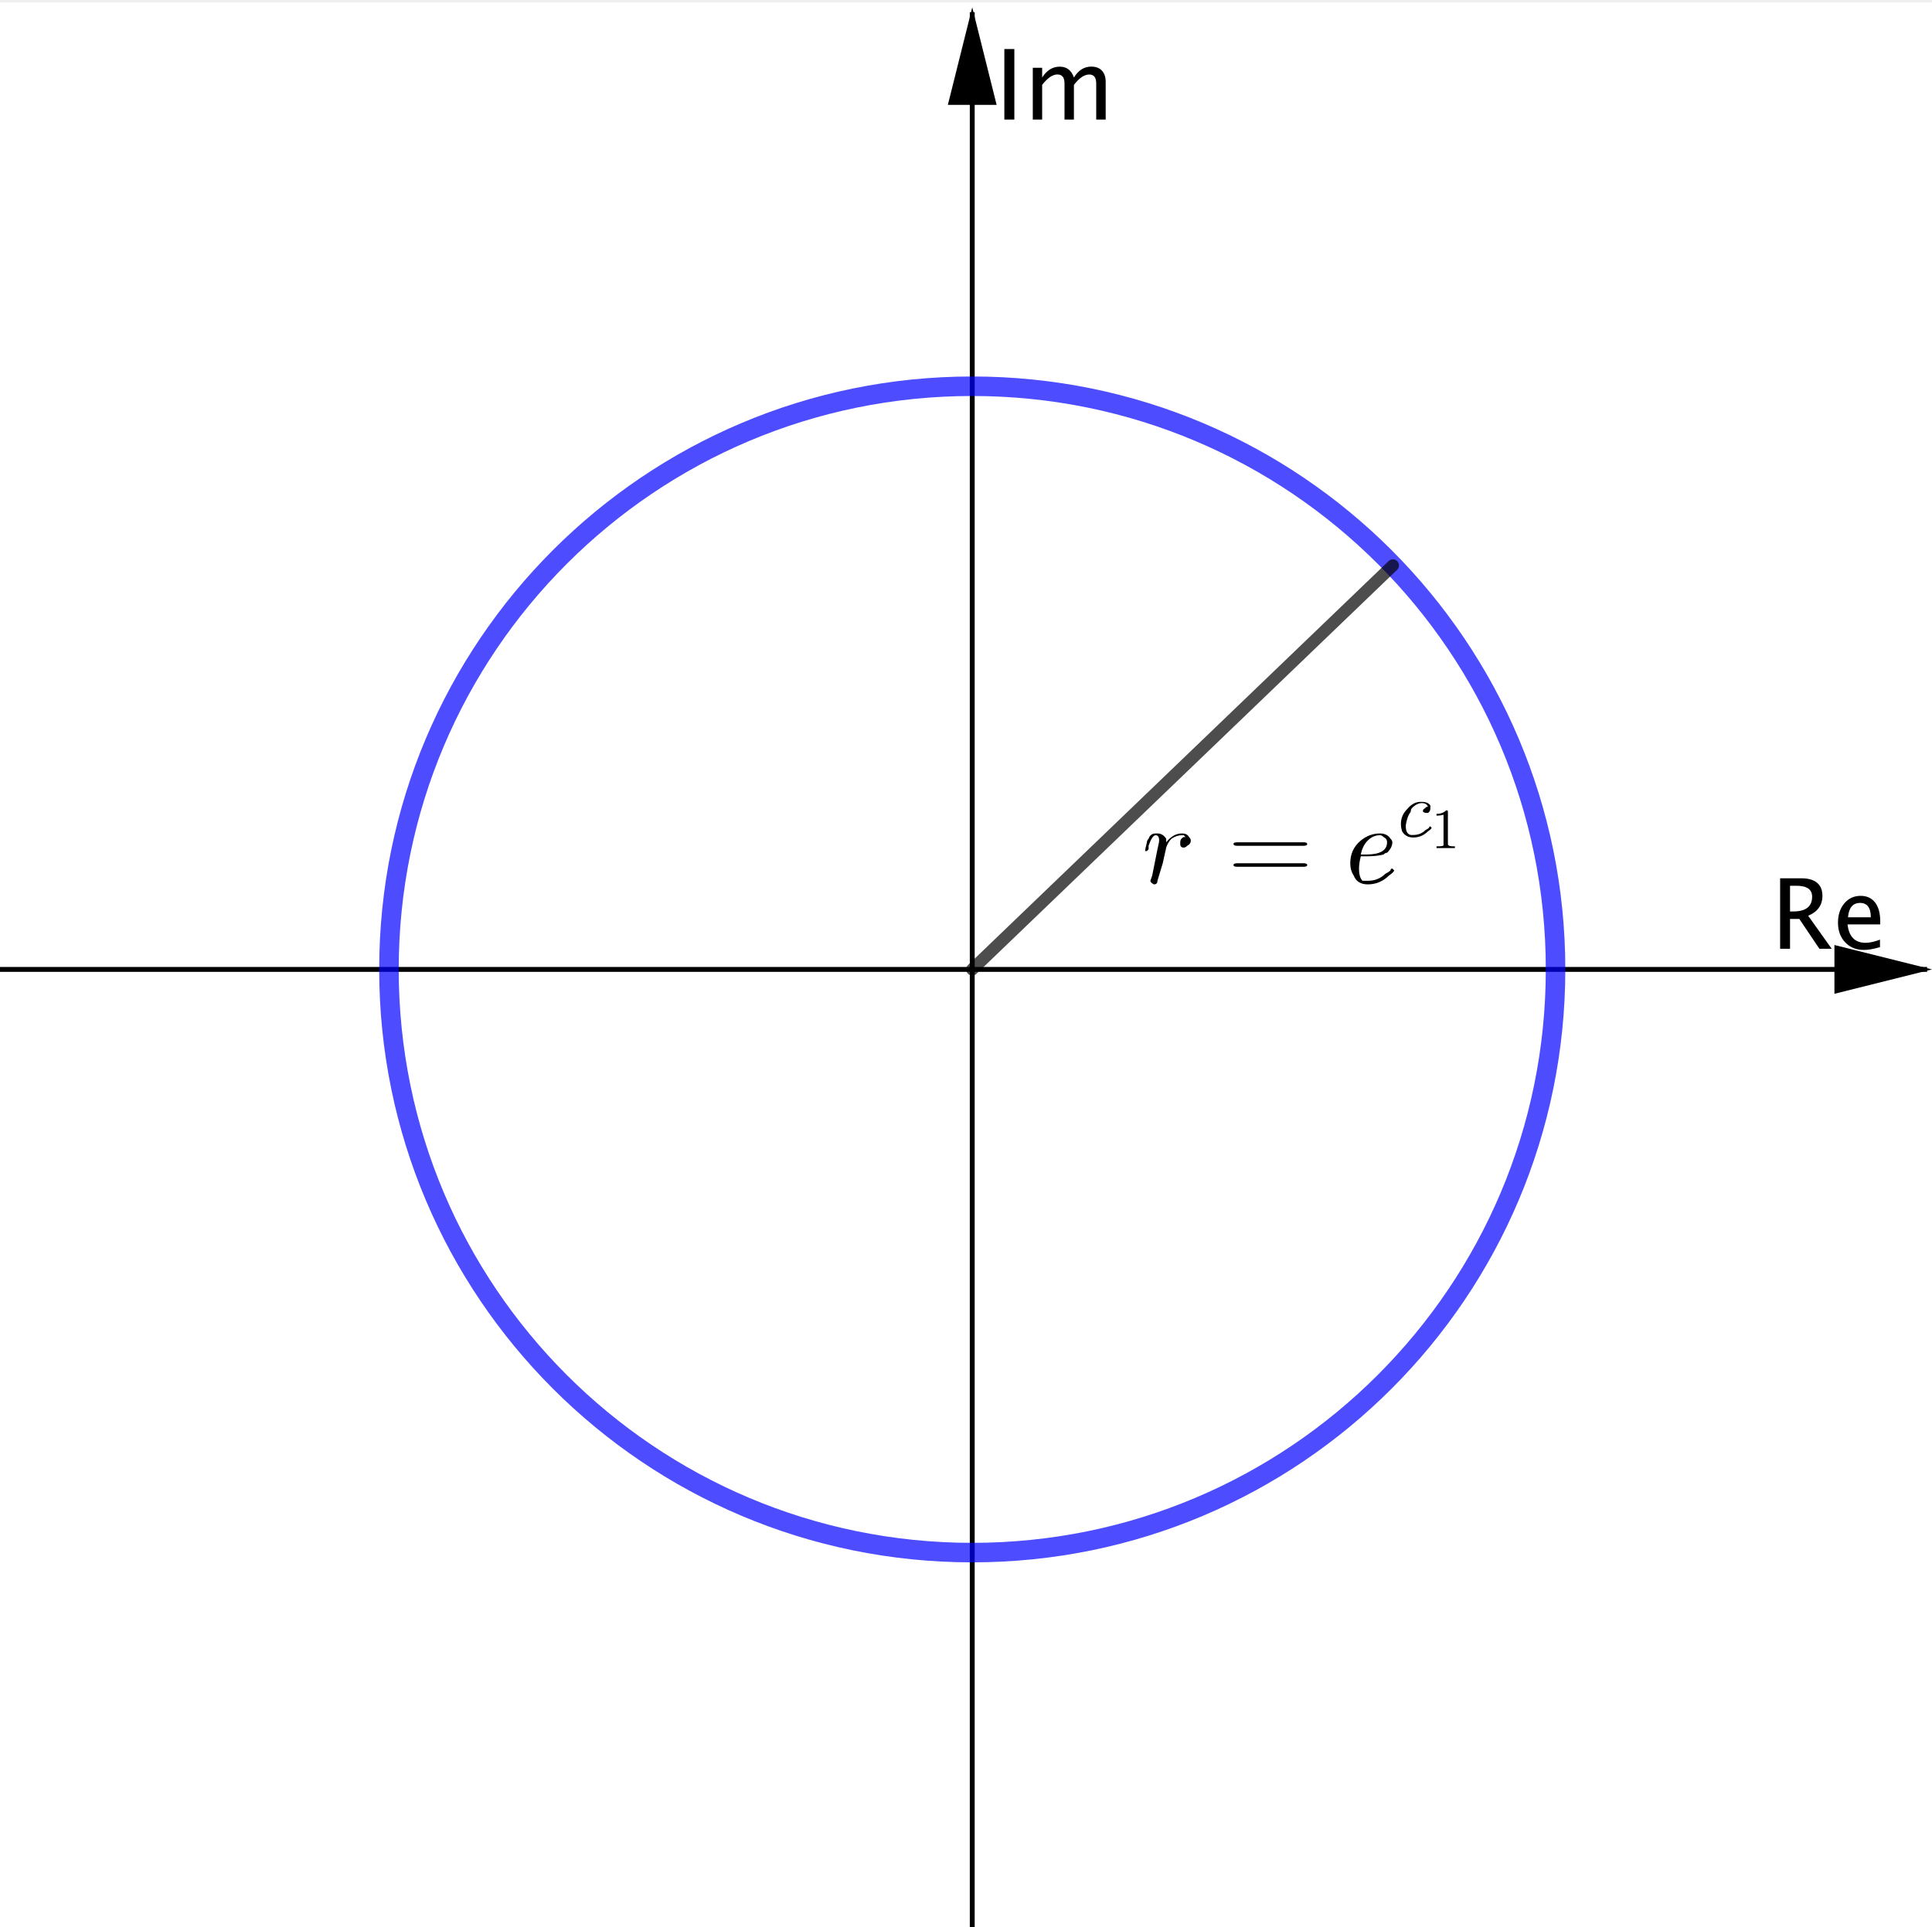
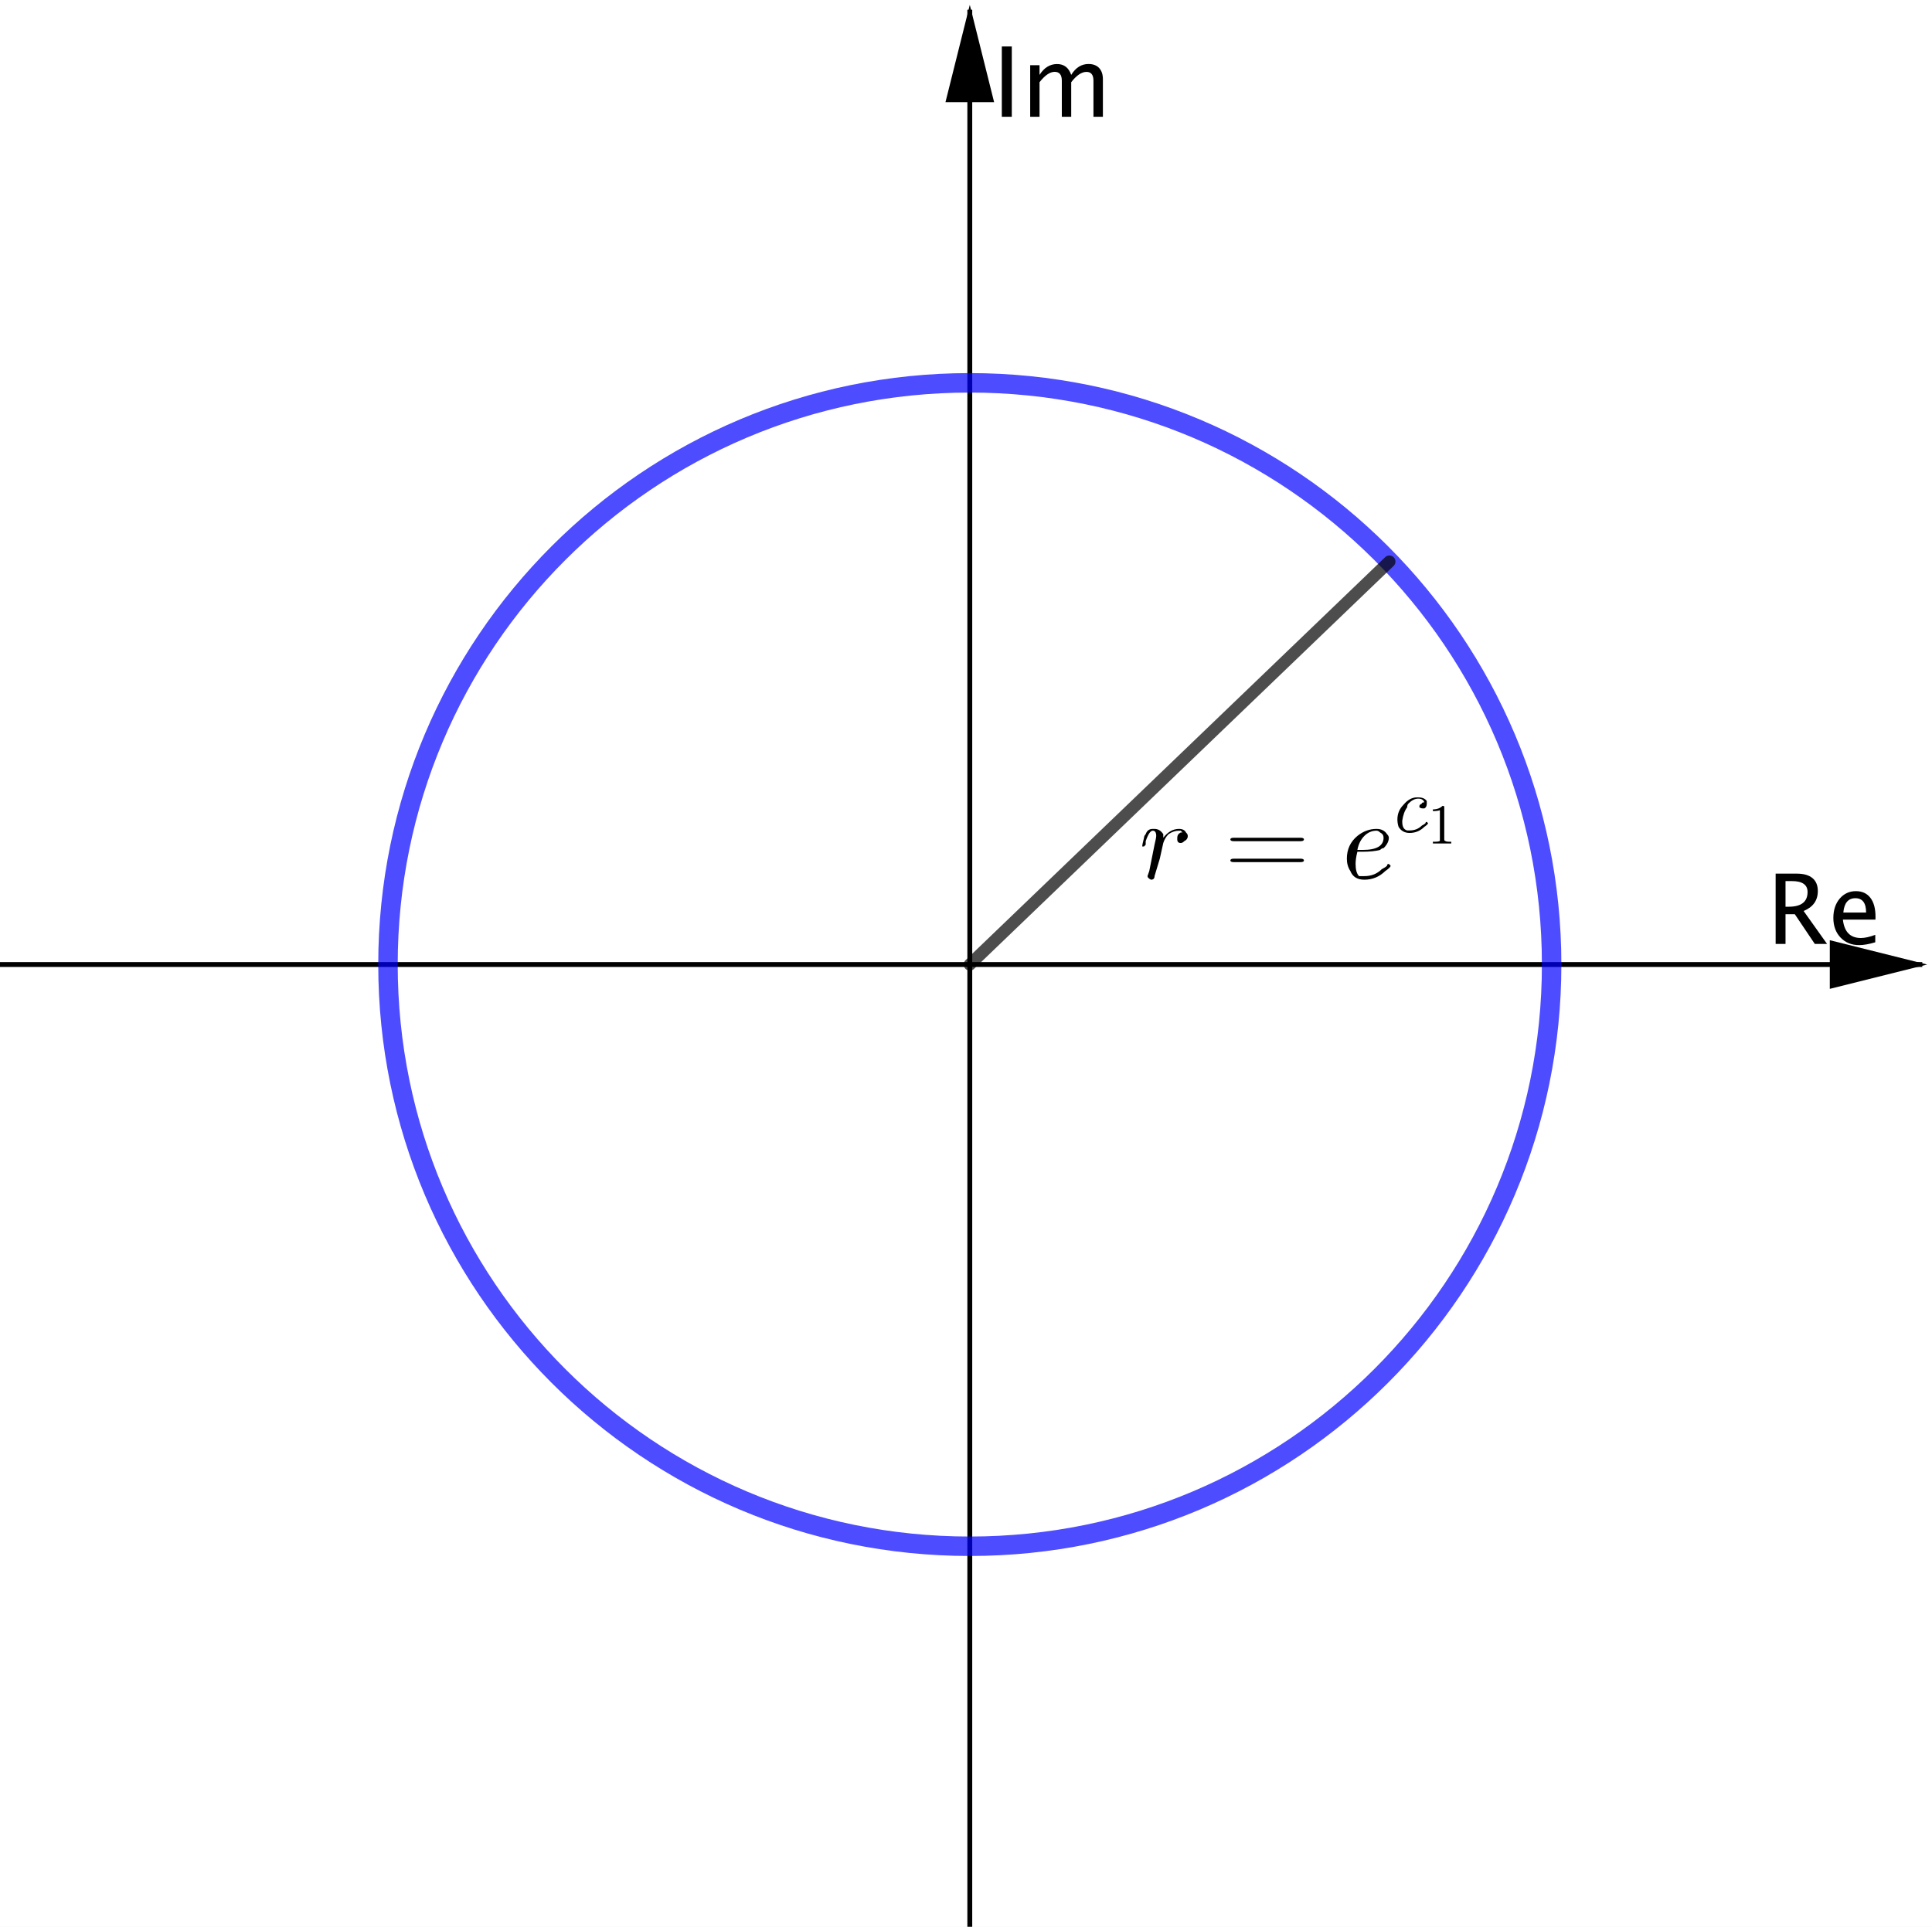
- <svg xmlns="http://www.w3.org/2000/svg" version="1.1" baseProfile="full" width="6.001cm" height="5.986cm" viewBox="0 0 396 394">
+ <svg xmlns="http://www.w3.org/2000/svg" version="1.1" baseProfile="full" width="14.005cm" height="13.97cm" viewBox="0 0 397 396">
  <g stroke-linejoin="miter" stroke-dashoffset="0" stroke-dasharray="none" stroke-width="1" stroke-miterlimit="10.000" stroke-linecap="square">
-     <clipPath id="clip5787bb24-db02-4395-b342-30fe6419e0fe">
+     <clipPath id="clip0a6cae45-a7ee-4d8d-afc7-a8bbd8b2b4f8">
      <path d="M 0 0 L 0 396.00 L 397.00 396.00 L 397.00 0 z" />
    </clipPath>
    <g clip-path="url(#clip1)">
      <g fill-opacity="1" fill-rule="nonzero" stroke="none" fill="#ffffff">
        <path d="M 0 0 L 397.00 0 L 397.00 396.00 L 0 396.00 L 0 0 z" />
      </g>
    </g>
-     <clipPath id="clip6d0c29be-f8ab-46f2-8c71-1271ac53946c">
+     <clipPath id="clip9763cd52-54f6-48b8-8773-5a5d16202eff">
      <path d="M 0 0 L 0 396.00 L 397.00 396.00 L 397.00 0 z" />
    </clipPath>
    <g clip-path="url(#clip2)">
      <g stroke-linecap="butt" fill="none" stroke-opacity="1" stroke="#000000">
        <path d="M 199.28 2 L 199.28 396.00" />
      </g>
    </g>
-     <clipPath id="clipd0b19f2b-f80b-4f91-8ca7-bba0e11cf791">
+     <clipPath id="clipc043dd2f-7473-4c0d-b8b6-a0b0bc6423a6">
      <path d="M 0 0 L 0 396.00 L 397.00 396.00 L 397.00 0 z" />
    </clipPath>
    <g clip-path="url(#clip3)">
      <g fill-opacity="1" fill-rule="evenodd" stroke="none" fill="#000000">
        <path d="M 199.28 1 L 194.28 21.000 L 204.28 21.000" />
      </g>
    </g>
-     <clipPath id="clipbc141272-95bf-4abb-b4d3-30de8d430de1">
+     <clipPath id="clip98d1f14e-1f92-4933-a217-51ddfe2e785a">
      <path d="M 0 0 L 0 396.00 L 397.00 396.00 L 397.00 0 z" />
    </clipPath>
    <g clip-path="url(#clip4)">
      <g fill-opacity="1" fill-rule="nonzero" stroke="none" fill="#000000">
        <path d="M 364.87 194.00 L 364.87 179.55 L 369.24 179.55 Q 371.32 179.55 372.43 180.46 Q 373.54 181.38 373.54 183.13 Q 373.54 186.02 370.62 187.23 L 375.44 194.00 L 372.92 194.00 L 368.81 187.89 L 366.90 187.89 L 366.90 194.00 z M 366.90 186.35 L 367.56 186.35 Q 371.43 186.35 371.43 183.32 Q 371.43 181.08 368.19 181.08 L 366.90 181.08 z M 385.34 193.66 Q 383.41 194.24 382.03 194.24 Q 379.69 194.24 378.21 192.69 Q 376.73 191.13 376.73 188.65 Q 376.73 186.24 378.03 184.69 Q 379.34 183.15 381.37 183.15 Q 383.29 183.15 384.34 184.52 Q 385.39 185.88 385.39 188.40 L 385.38 189.00 L 378.69 189.00 Q 379.11 192.78 382.39 192.78 Q 383.60 192.78 385.34 192.13 z M 378.78 187.55 L 383.46 187.55 Q 383.46 184.60 381.25 184.60 Q 379.04 184.60 378.78 187.55 z" />
      </g>
    </g>
-     <clipPath id="clipe7308b02-c1f6-48b4-b9ef-852736293457">
+     <clipPath id="clipe6e7df02-8f57-40a0-a9ea-0d125c1e61a4">
      <path d="M 0 0 L 0 396.00 L 397.00 396.00 L 397.00 0 z" />
    </clipPath>
    <g clip-path="url(#clip5)">
      <g stroke-linecap="butt" fill="none" stroke-opacity="1" stroke="#000000">
        <path d="M 0 198.23 L 395.00 198.23" />
      </g>
    </g>
-     <clipPath id="clip54cb0402-9464-4369-b583-d50d78d8d2b6">
+     <clipPath id="clip205b3e95-a685-4325-b677-1f18229e2ed7">
      <path d="M 0 0 L 0 396.00 L 397.00 396.00 L 397.00 0 z" />
    </clipPath>
    <g clip-path="url(#clip6)">
      <g fill-opacity="1" fill-rule="evenodd" stroke="none" fill="#000000">
        <path d="M 396.00 198.23 L 376.00 193.23 L 376.00 203.23" />
      </g>
    </g>
-     <clipPath id="clip3858ee5c-058a-40ac-a355-868f3ac0b46c">
+     <clipPath id="clip66992faa-e45c-4b3f-b1da-d831877d3bcc">
      <path d="M 0 0 L 0 396.00 L 397.00 396.00 L 397.00 0 z" />
    </clipPath>
    <g clip-path="url(#clip7)">
      <g fill-opacity="1" fill-rule="nonzero" stroke="none" fill="#000000">
        <path d="M 205.86 24.000 L 205.86 9.547 L 207.91 9.547 L 207.91 24.000 z M 211.69 24.000 L 211.69 13.395 L 213.61 13.395 L 213.61 15.387 Q 215.02 13.160 217.22 13.160 Q 219.35 13.160 220.12 15.387 Q 221.49 13.150 223.68 13.150 Q 225.08 13.150 225.86 13.976 Q 226.63 14.801 226.63 16.285 L 226.63 24.000 L 224.69 24.000 L 224.69 16.588 Q 224.69 14.771 223.26 14.771 Q 221.76 14.771 220.12 16.891 L 220.12 24.000 L 218.19 24.000 L 218.19 16.588 Q 218.19 14.762 216.72 14.762 Q 215.27 14.762 213.61 16.891 L 213.61 24.000 z" />
      </g>
    </g>
    <g id="misc">
</g>
    <g id="layer0">
-       <clipPath id="clip14d8a00e-0de2-47a7-ac1d-91a405483abf">
+       <clipPath id="clipde238a52-fea3-4af0-af23-c370ad6217f9">
        <path d="M 0 0 L 0 396.00 L 397.00 396.00 L 397.00 0 z" />
      </clipPath>
      <g clip-path="url(#clip8)">
        <g stroke-linejoin="round" stroke-width="4" stroke-linecap="round" fill="none" stroke-opacity=".698" stroke="#0000ff">
          <path d="M 318.84 198.23 C 318.84 264.26 265.31 317.79 199.28 317.79 C 133.25 317.79 79.725 264.26 79.725 198.23 C 79.725 132.20 133.25 78.677 199.28 78.677 C 265.31 78.677 318.84 132.20 318.84 198.23 z" />
        </g>
      </g>
-       <clipPath id="clipee5ab818-a391-4b50-9875-38630c0a2a35">
+       <clipPath id="clipaa9e1936-1816-4281-975c-1d7a6a32fa90">
        <path d="M 0 0 L 0 396.00 L 397.00 396.00 L 397.00 0 z" />
      </clipPath>
      <g clip-path="url(#clip9)">
        <g stroke-linejoin="round" stroke-width="2.5" stroke-linecap="round" fill="none" stroke-opacity=".698" stroke="#000000">
          <path d="M 199.28 198.23 L 285.50 115.41" />
        </g>
      </g>
      <g transform="matrix(23.000, 0, 0, 23.000, 234.00, 180.43)">
-         <clipPath id="clip5cd19519-f248-43ac-8145-40a6bf9b0a09">
+         <clipPath id="clipfc97461a-802e-42e0-aaeb-a8f66289e246">
          <path d="M -10.174 -7.845 L -10.174 9.373 L 7.087 9.373 L 7.087 -7.845 z" />
        </clipPath>
        <g clip-path="url(#clip10)">
          <g fill-opacity="1" fill-rule="nonzero" stroke="none" fill="#000000">
            <path d="M .094 -.062 L .094 -.062 L .141 -.297 Q .156 -.359 .156 -.375 Q .156 -.422 .125 -.422 Q .094 -.422 .062 -.328 Q .062 -.312 .062 -.297 Q .047 -.281 .047 -.281 Q .031 -.281 .031 -.281 Q .031 -.297 .047 -.359 Q .047 -.375 .062 -.391 Q .078 -.438 .125 -.438 Q .125 -.438 .141 -.438 Q .188 -.438 .219 -.391 Q .219 -.391 .219 -.375 Q .219 -.375 .219 -.359 Q .281 -.438 .359 -.438 Q .406 -.438 .422 -.406 Q .438 -.391 .438 -.375 Q .438 -.344 .406 -.328 Q .391 -.312 .375 -.312 Q .344 -.312 .344 -.344 Q .344 -.344 .344 -.359 Q .344 -.391 .375 -.406 L .375 -.406 Q .391 -.406 .391 -.406 L .375 -.422 Q .359 -.422 .359 -.422 Q .312 -.422 .266 -.391 Q .234 -.359 .219 -.312 Q .219 -.312 .219 -.312 L .188 -.172 L .141 -.016 Q .141 .016 .109 .016 Q .078 -0 .078 -.016 Q .078 -.016 .094 -.062 z" />
          </g>
        </g>
      </g>
      <g transform="matrix(23.000, 0, 0, 23.000, 251.40, 180.43)">
-         <clipPath id="clip366b6777-360d-4878-a73f-06e1a40a7d46">
+         <clipPath id="clipfbbe9b34-78eb-43ba-b30b-ab728d960006">
          <path d="M -10.931 -7.845 L -10.931 9.373 L 6.33 9.373 L 6.33 -7.845 z" />
        </clipPath>
        <g clip-path="url(#clip11)">
          <g fill-opacity="1" fill-rule="nonzero" stroke="none" fill="#000000">
            <path d="M .688 -.328 L .094 -.328 Q .062 -.328 .062 -.344 Q .062 -.359 .094 -.359 L .688 -.359 Q .719 -.359 .719 -.344 Q .719 -.328 .688 -.328 z M .688 -.141 L .094 -.141 Q .062 -.141 .062 -.156 Q .062 -.172 .094 -.172 L .688 -.172 Q .719 -.172 .719 -.156 Q .719 -.141 .688 -.141 z" />
          </g>
        </g>
      </g>
      <g transform="matrix(23.000, 0, 0, 23.000, 275.68, 180.43)">
-         <clipPath id="clip32ab8629-4625-4205-adf5-0c60e5bcaff3">
+         <clipPath id="clipb8ff5aed-6808-48ae-87f4-4a6b4d0530ec">
          <path d="M -11.986 -7.845 L -11.986 9.373 L 5.275 9.373 L 5.275 -7.845 z" />
        </clipPath>
        <g clip-path="url(#clip12)">
          <g fill-opacity="1" fill-rule="nonzero" stroke="none" fill="#000000">
            <path d="M .188 -.234 L .141 -.234 Q .125 -.172 .125 -.125 Q .125 -.047 .156 -.016 Q .188 -.016 .203 -.016 Q .297 -.016 .359 -.078 Q .391 -.094 .406 -.109 Q .406 -.125 .422 -.125 Q .422 -.125 .438 -.109 Q .438 -.094 .391 -.062 Q .312 .016 .203 .016 Q .109 .016 .078 -.062 Q .047 -.109 .047 -.172 Q .047 -.297 .141 -.375 Q .219 -.438 .312 -.438 Q .375 -.438 .406 -.391 Q .422 -.375 .422 -.359 Q .422 -.312 .375 -.266 L .375 -.266 Q .359 -.266 .344 -.25 Q .281 -.234 .188 -.234 z M .141 -.25 L .188 -.25 Q .375 -.25 .375 -.359 Q .375 -.391 .344 -.406 L .344 -.406 Q .328 -.422 .312 -.422 Q .25 -.422 .203 -.375 Q .156 -.328 .141 -.25 z" />
          </g>
        </g>
      </g>
      <g transform="matrix(16.100, 0, 0, 16.100, 286.39, 170.93)">
-         <clipPath id="clip80f5e219-bd80-4709-9302-d651359bdf40">
+         <clipPath id="clipfc7e4e08-5f91-452a-96a9-8d757e04fe28">
          <path d="M -17.788 -10.617 L -17.788 13.979 L 6.87 13.979 L 6.87 -10.617 z" />
        </clipPath>
        <g clip-path="url(#clip13)">
          <g fill-opacity="1" fill-rule="nonzero" stroke="none" fill="#000000">
            <path d="M .391 -.375 L .391 -.375 Q .375 -.422 .312 -.422 Q .25 -.422 .188 -.359 Q .172 -.344 .172 -.312 Q .125 -.25 .109 -.141 Q .109 -.125 .109 -.125 Q .109 -.031 .172 -.016 Q .188 -.016 .203 -.016 Q .297 -.016 .359 -.078 Q .391 -.094 .406 -.109 Q .406 -.125 .422 -.125 Q .422 -.125 .438 -.109 Q .438 -.094 .391 -.062 Q .312 .016 .203 .016 Q .109 .016 .062 -.062 Q .047 -.109 .047 -.156 Q .047 -.266 .125 -.344 Q .203 -.438 .297 -.438 Q .297 -.438 .312 -.438 Q .391 -.438 .422 -.391 Q .422 -.375 .422 -.359 Q .422 -.312 .391 -.297 Q .375 -.297 .375 -.297 Q .344 -.297 .328 -.312 Q .328 -.328 .328 -.328 Q .328 -.344 .359 -.359 Q .359 -.375 .391 -.375 z" />
          </g>
        </g>
      </g>
      <g transform="matrix(11.500, 0, 0, 11.500, 293.36, 173.35)">
-         <clipPath id="clip07daf1aa-0f59-46c9-a948-198f85002c55">
+         <clipPath id="clip8e491ca2-fe07-4a75-bf93-db8b047a1669">
          <path d="M -25.509 -15.074 L -25.509 19.361 L 9.012 19.361 L 9.012 -15.074 z" />
        </clipPath>
        <g clip-path="url(#clip14)">
          <g fill-opacity="1" fill-rule="nonzero" stroke="none" fill="#000000">
            <path d="M .297 -.641 L .297 -.078 Q .297 -.047 .312 -.047 Q .328 -.031 .391 -.031 L .422 -.031 L .422 -0 Q .391 -0 .25 -0 Q .125 -0 .094 -0 L .094 -.031 L .125 -.031 Q .203 -.031 .219 -.047 L .219 -.047 Q .219 -.062 .219 -.078 L .219 -.594 Q .172 -.578 .094 -.578 L .094 -.609 Q .203 -.609 .266 -.672 Q .297 -.672 .297 -.656 L .297 -.656 L .297 -.656 Q .297 -.656 .297 -.641 z" />
          </g>
        </g>
      </g>
    </g>
    <g id="layer1">
</g>
  </g>
</svg>
